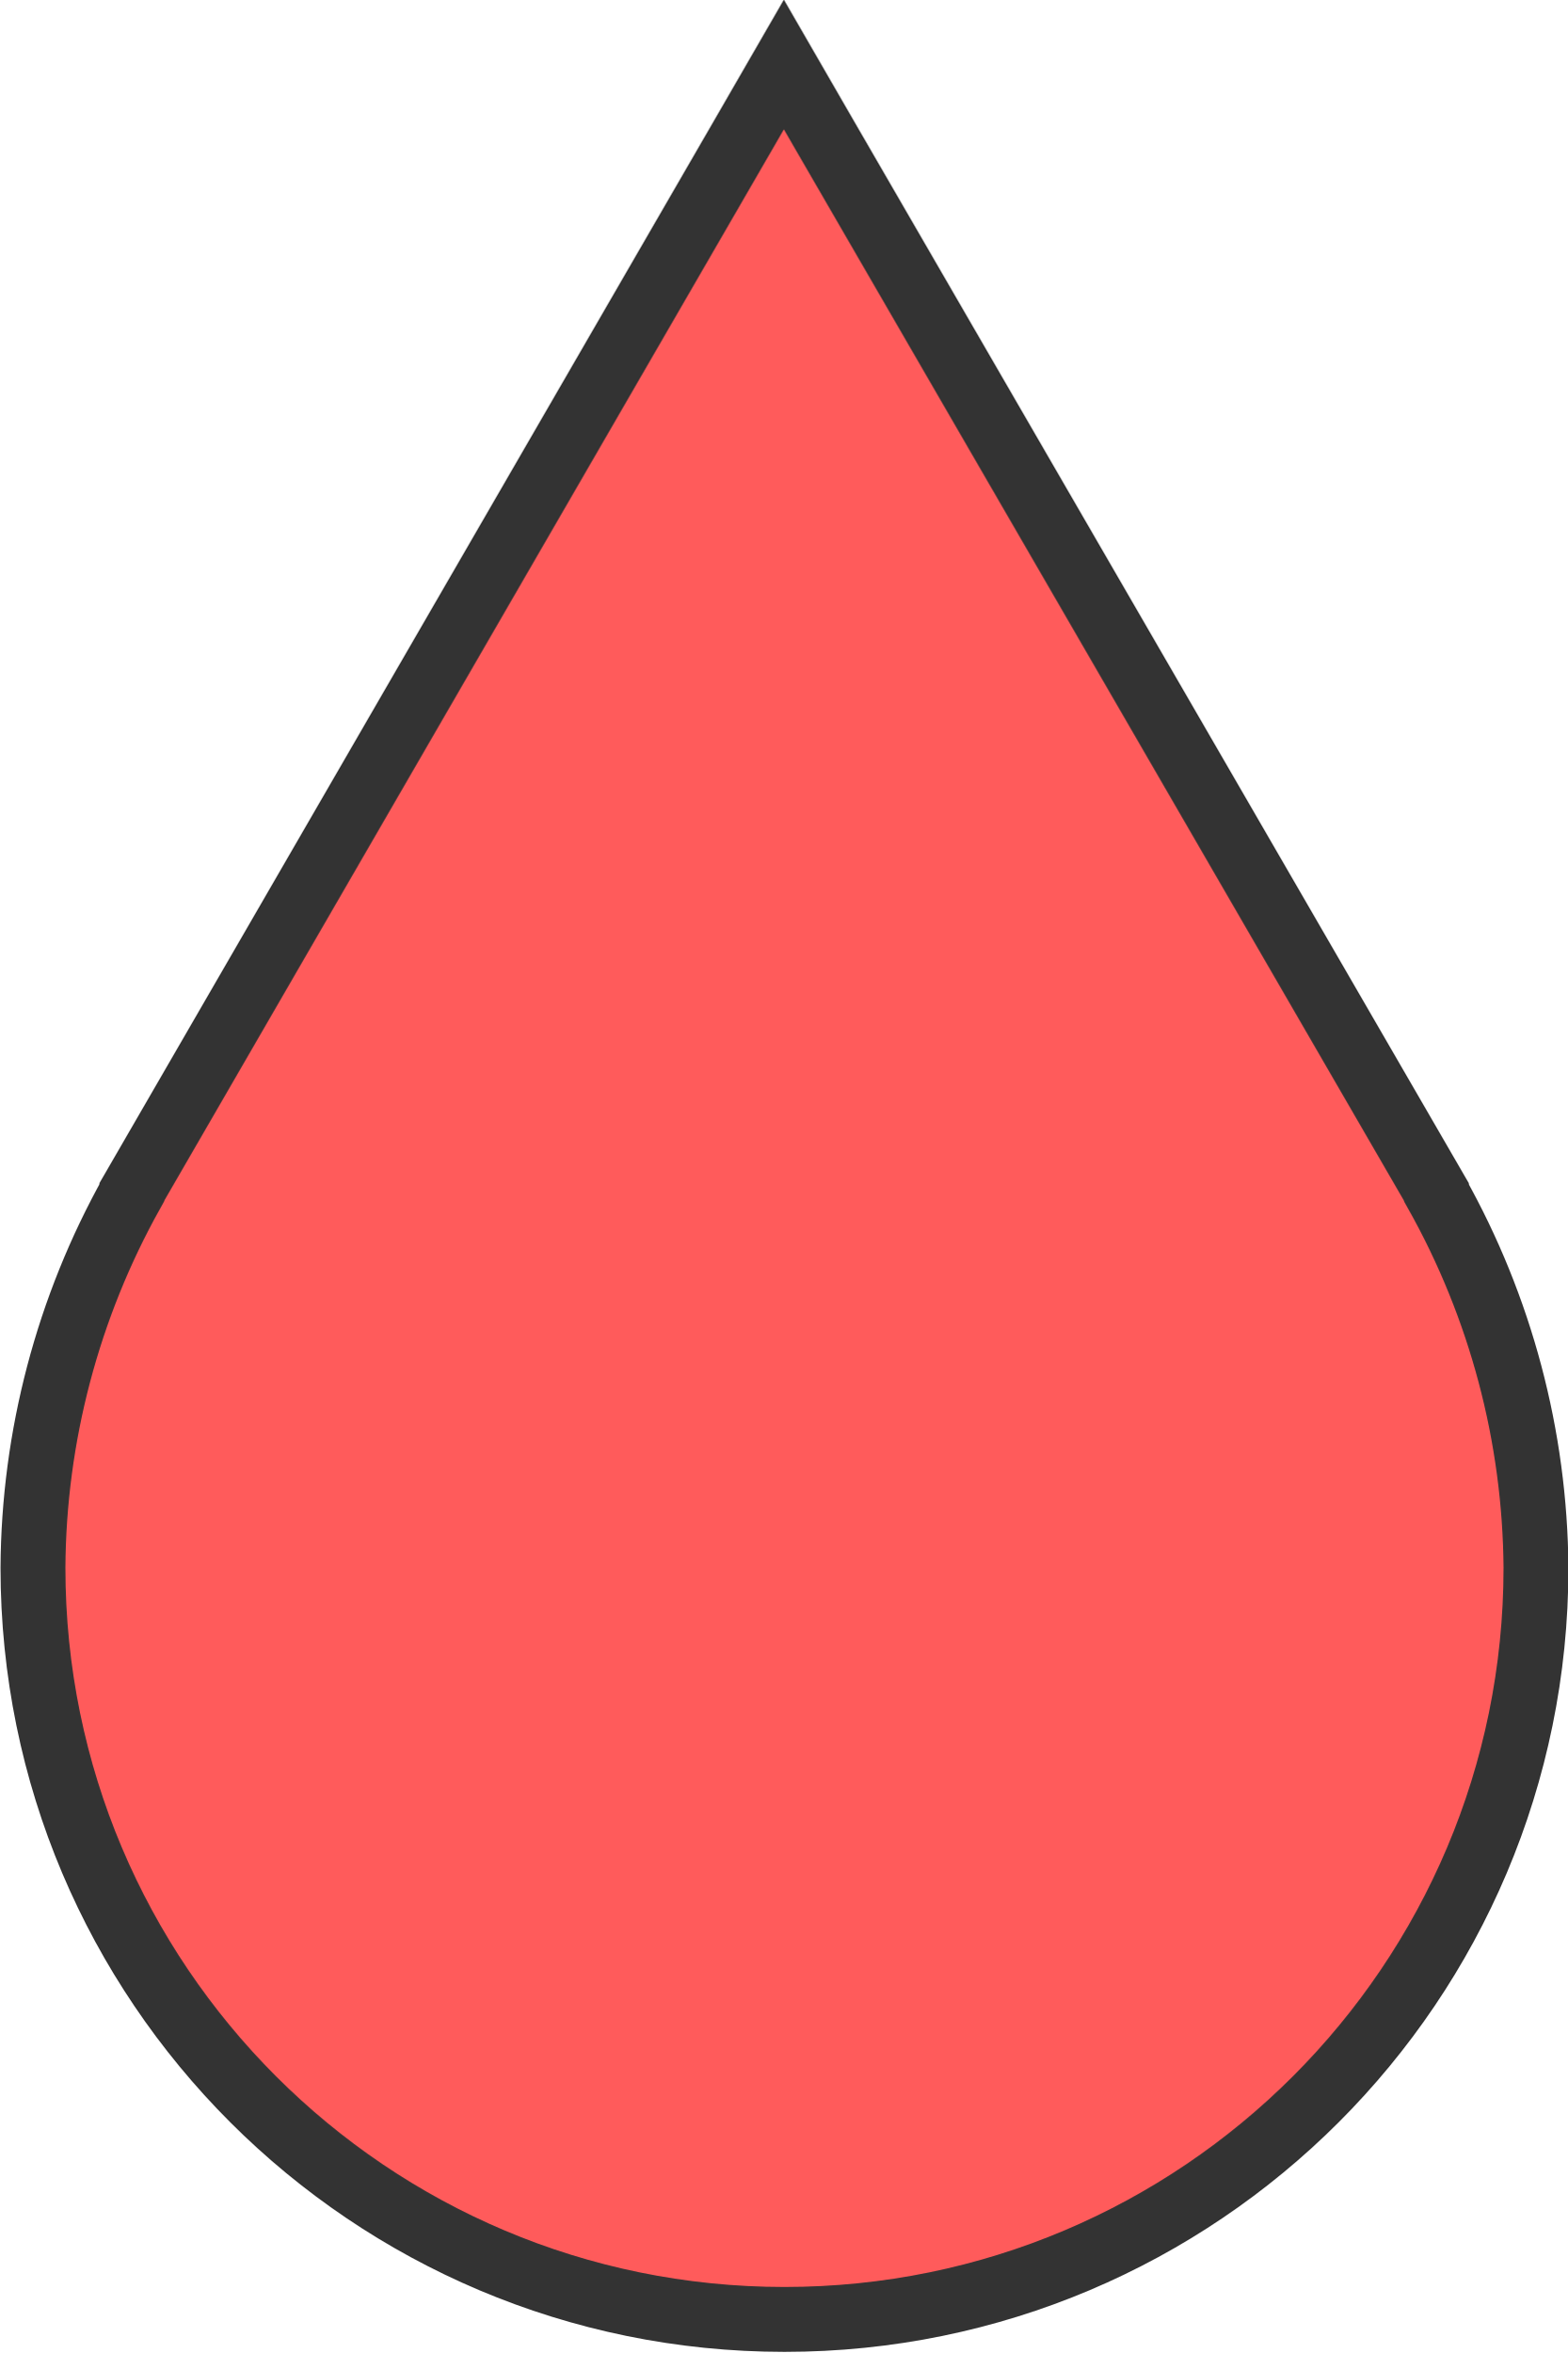
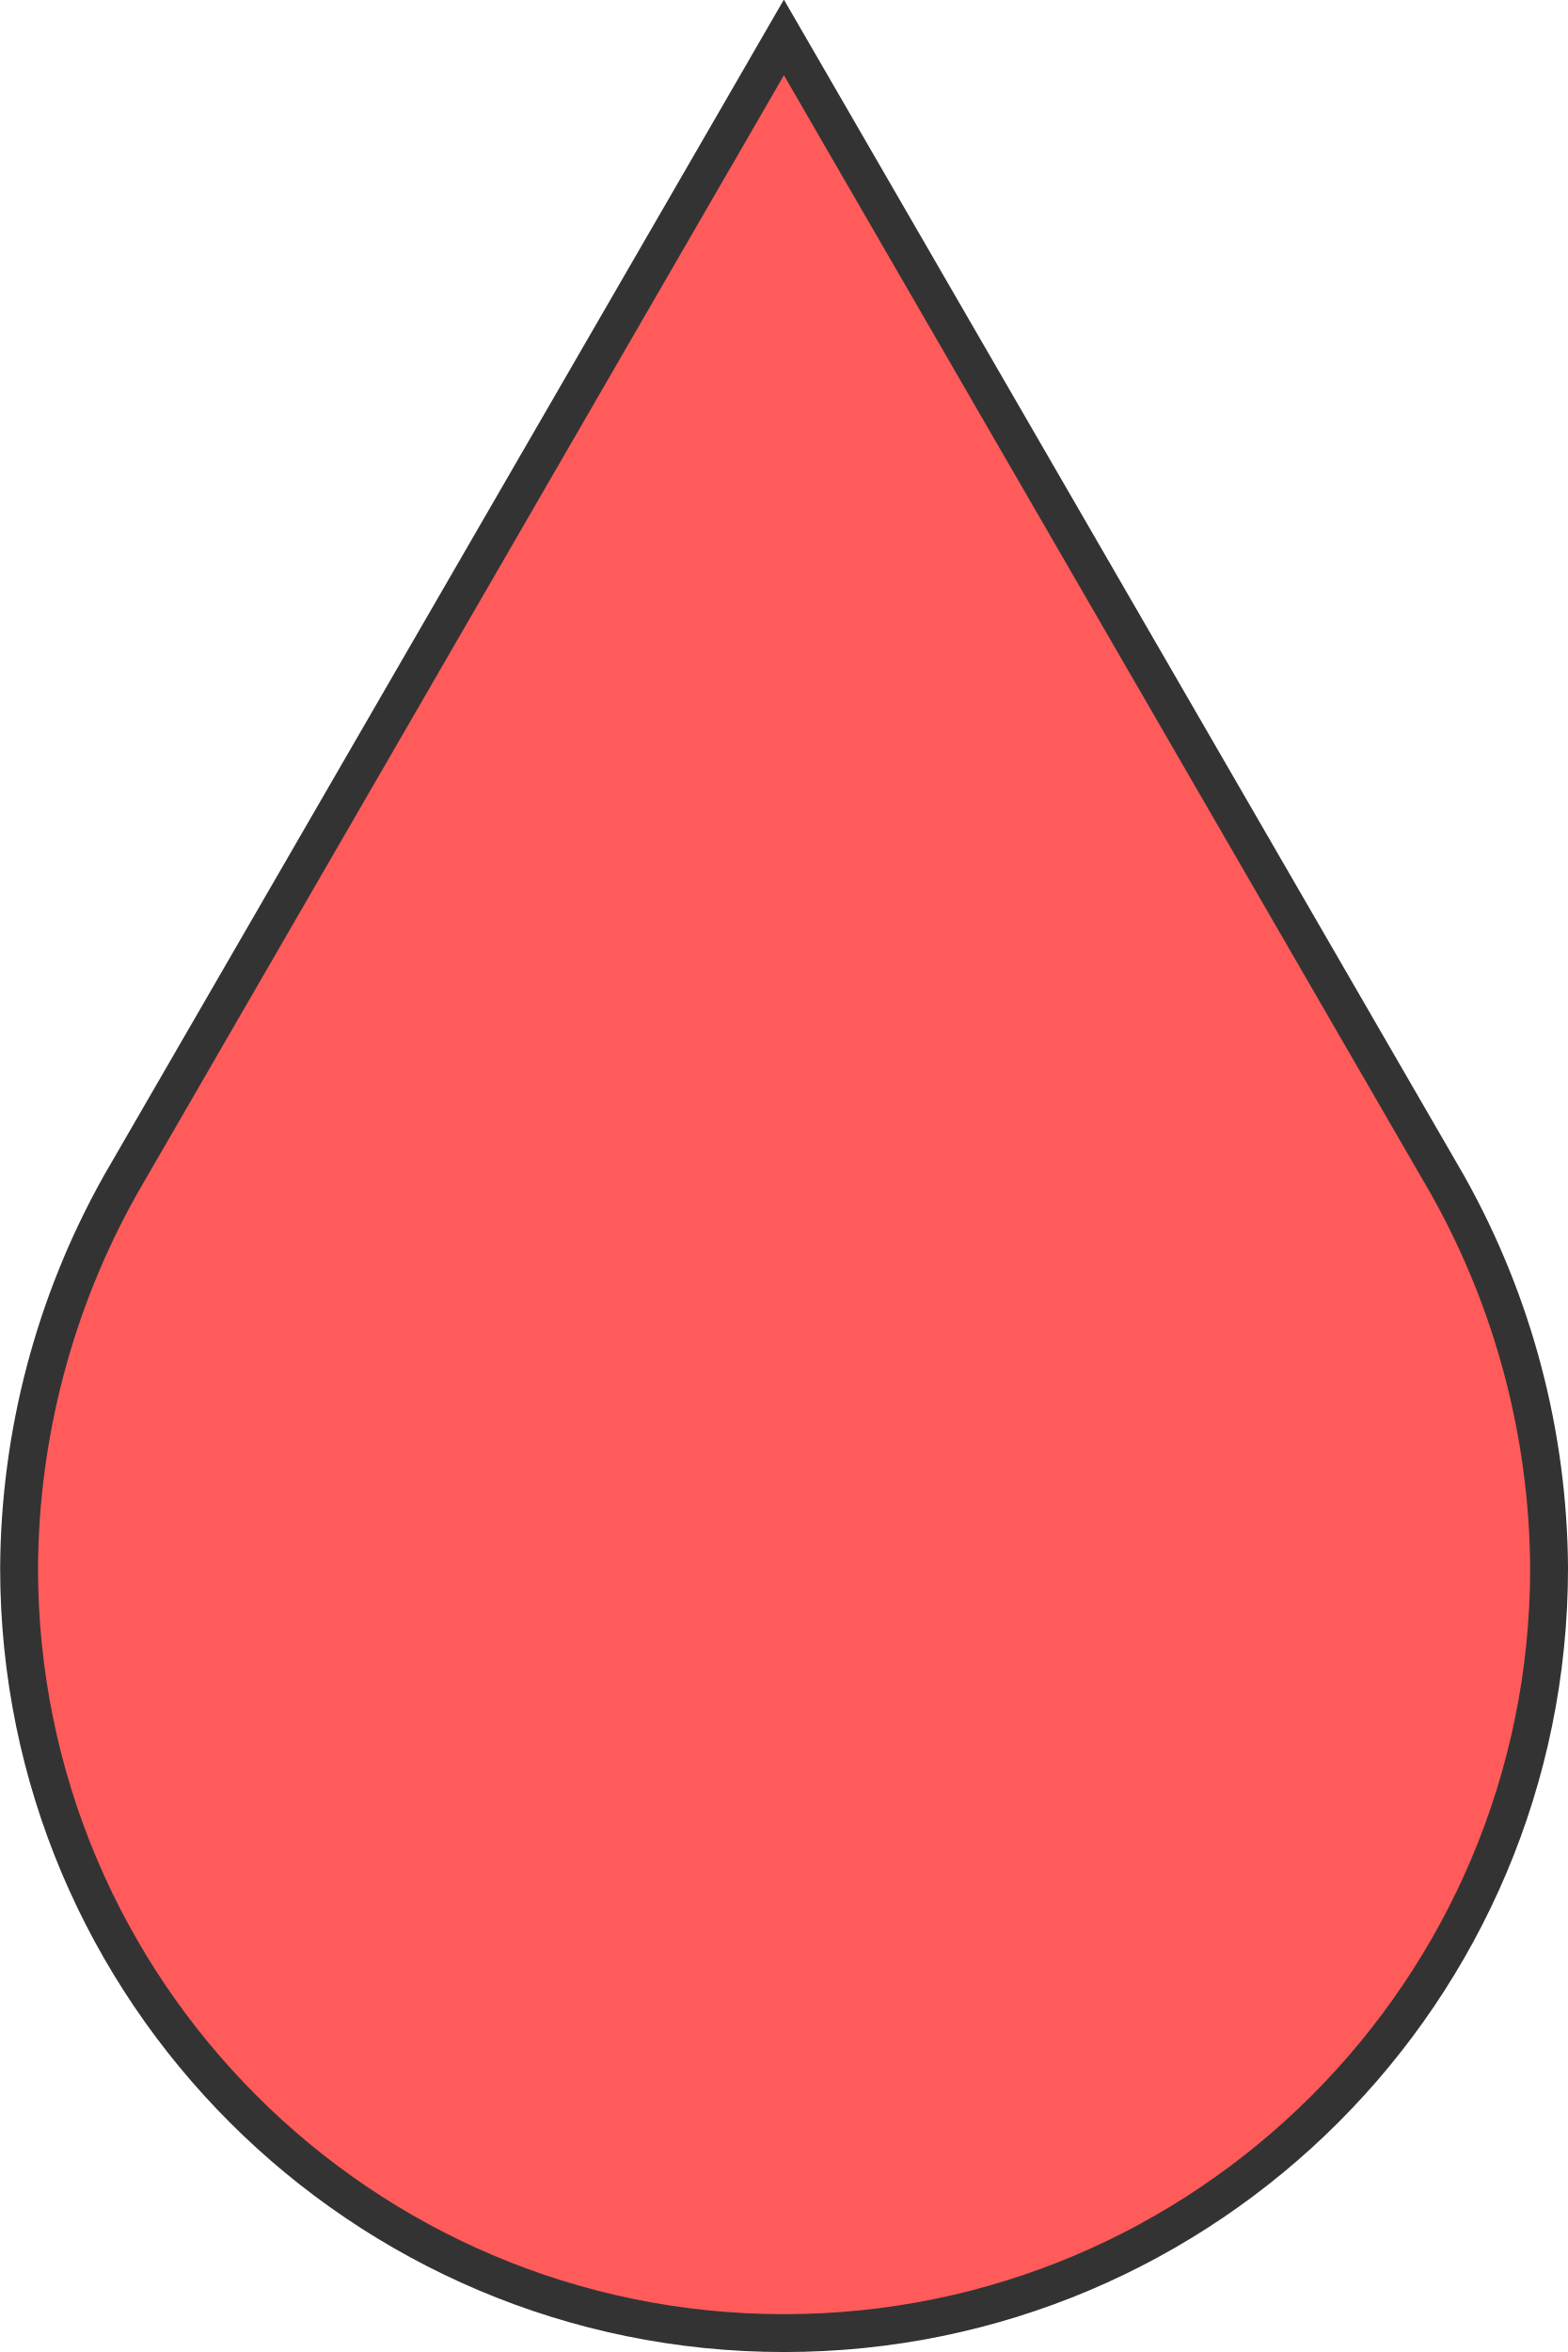
- <svg xmlns="http://www.w3.org/2000/svg" width="12.085" height="18.125" viewBox="0 0 12.085 18.125">
-   <path id="Path_32542" data-name="Path 32542" d="M25.385,16.153h0l0-.006L20.668,8l-.313-.542L20.042,8l-4.713,8.146h0l0,.006a5.993,5.993,0,0,0-.762,2.89,5.792,5.792,0,0,0,11.585,0A5.992,5.992,0,0,0,25.385,16.153Z" transform="translate(-14.313 -6.961)" fill="#ff5b5b" stroke="#333" stroke-width="0.5" />
+ <svg xmlns="http://www.w3.org/2000/svg" width="20.707" height="31.057" viewBox="0 0 20.707 31.057">
+   <path id="Path_32542" data-name="Path 32542" d="M33.44,22.623h0l-.006-.011L25.213,8.4l-.547-.945-.546.945L15.9,22.612h0l-.006.011a10.452,10.452,0,0,0-1.329,5.042,10.1,10.1,0,0,0,20.207,0A10.452,10.452,0,0,0,33.44,22.623Z" transform="translate(-14.313 -6.961)" fill="#ff5b5b" stroke="#333" stroke-width="0.5" />
</svg>
